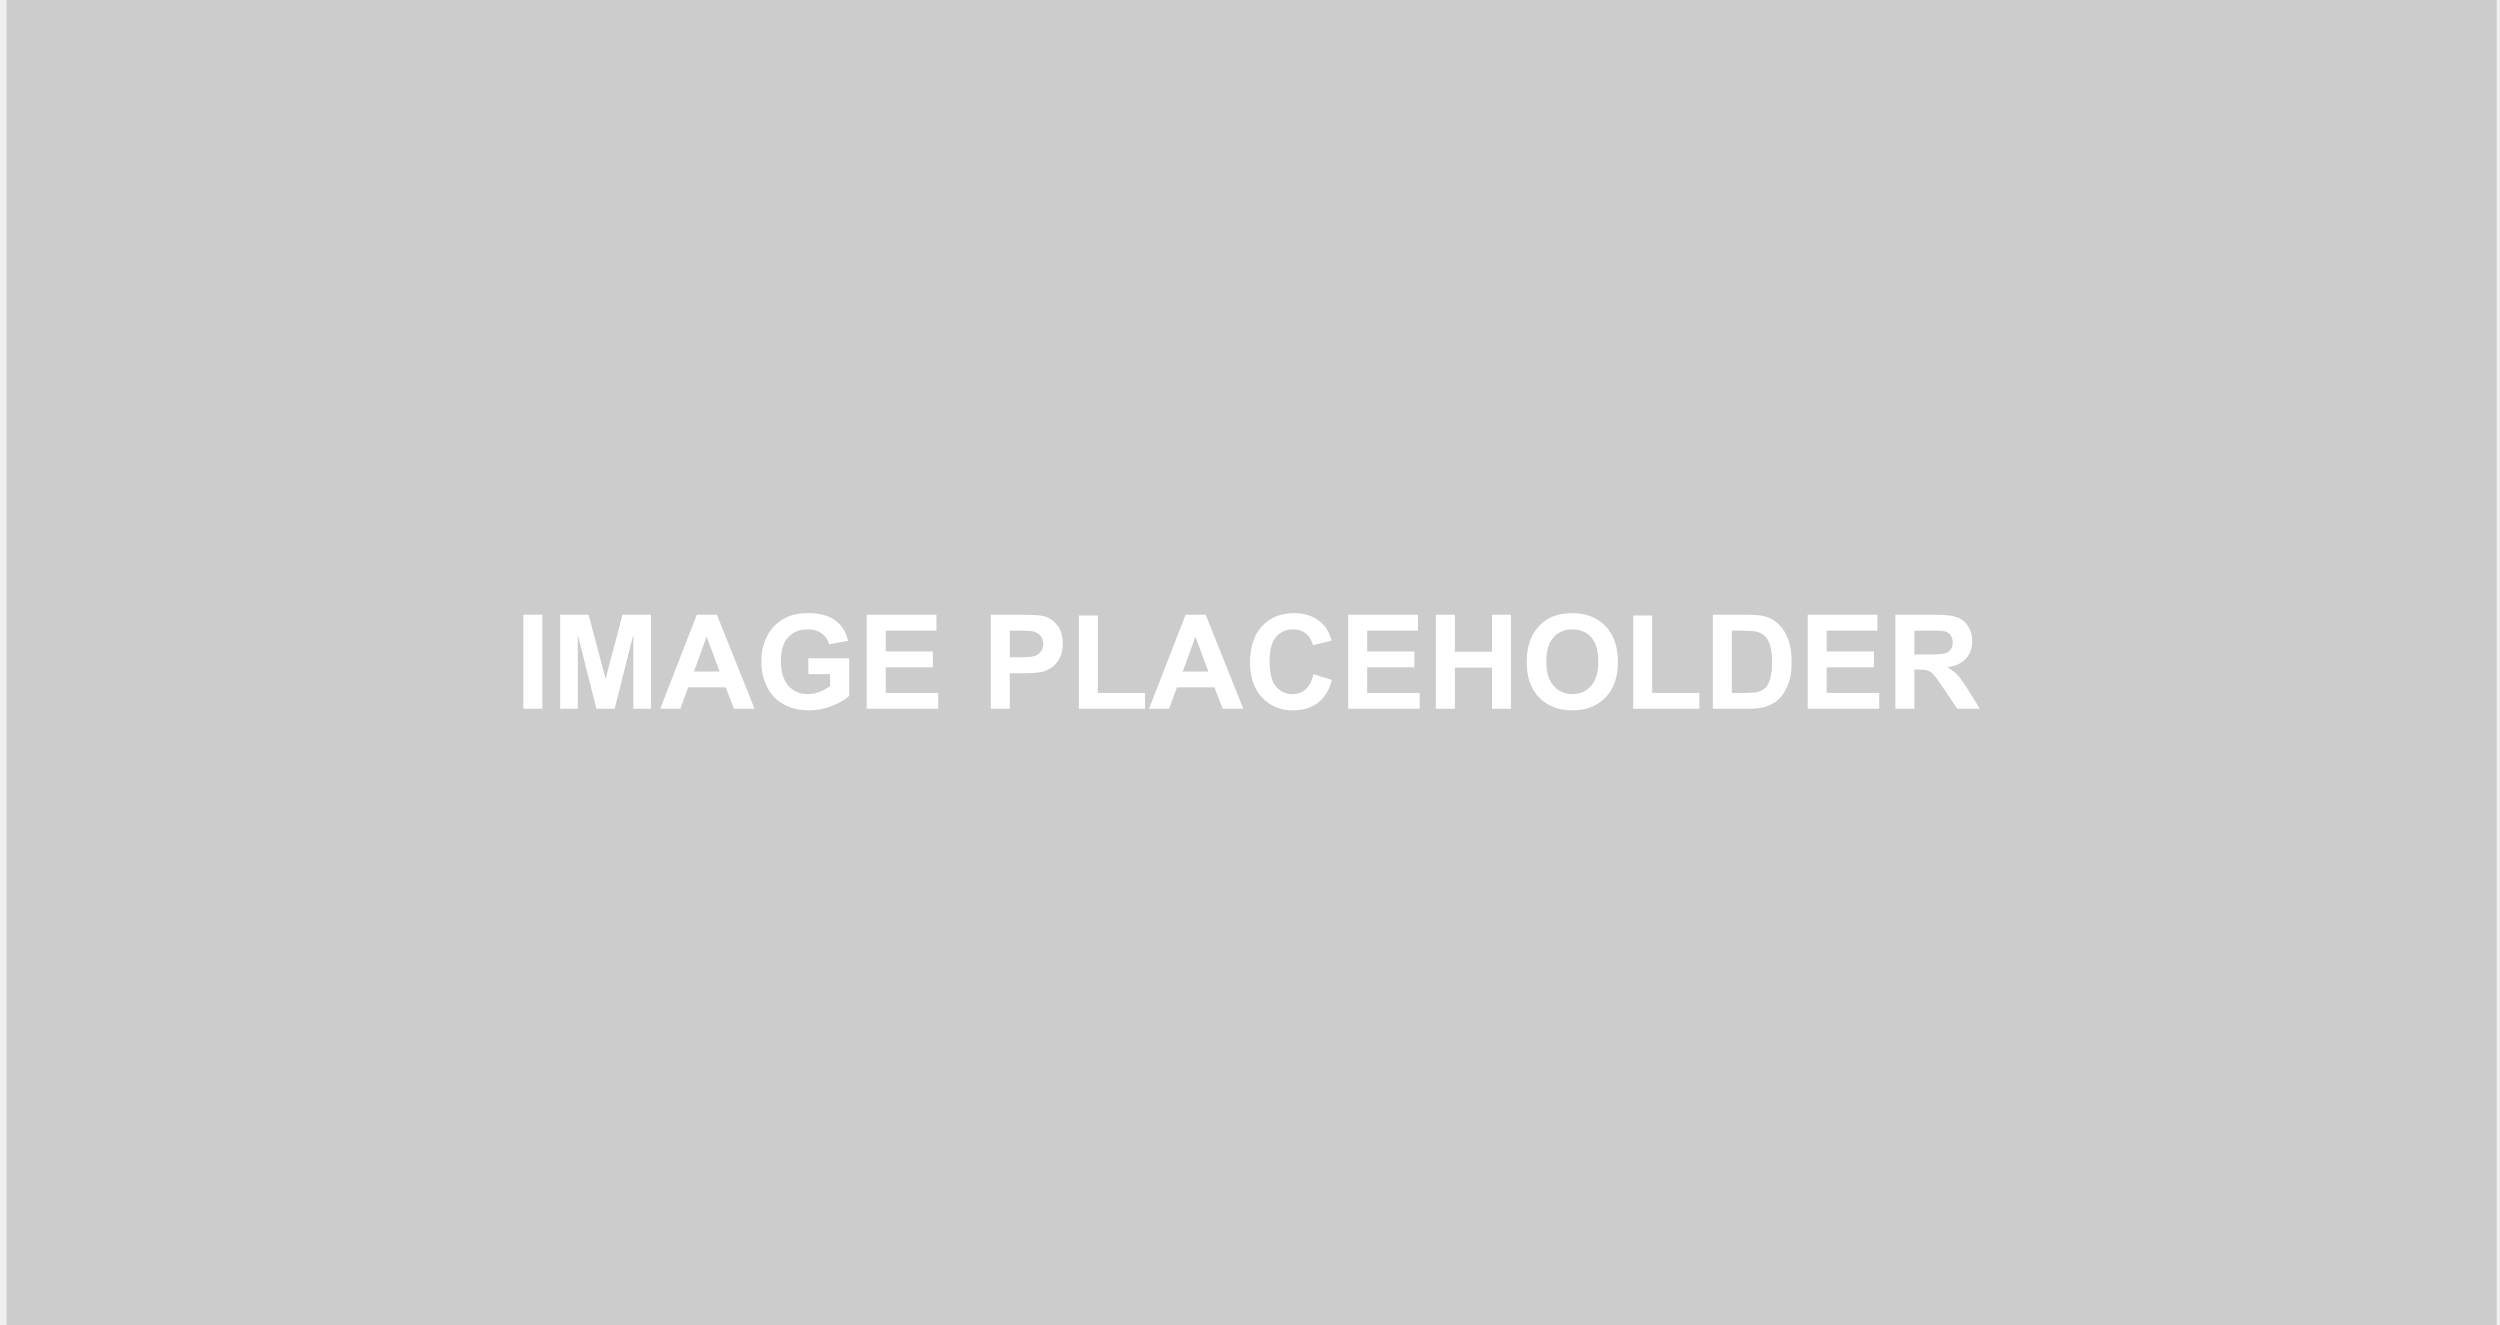
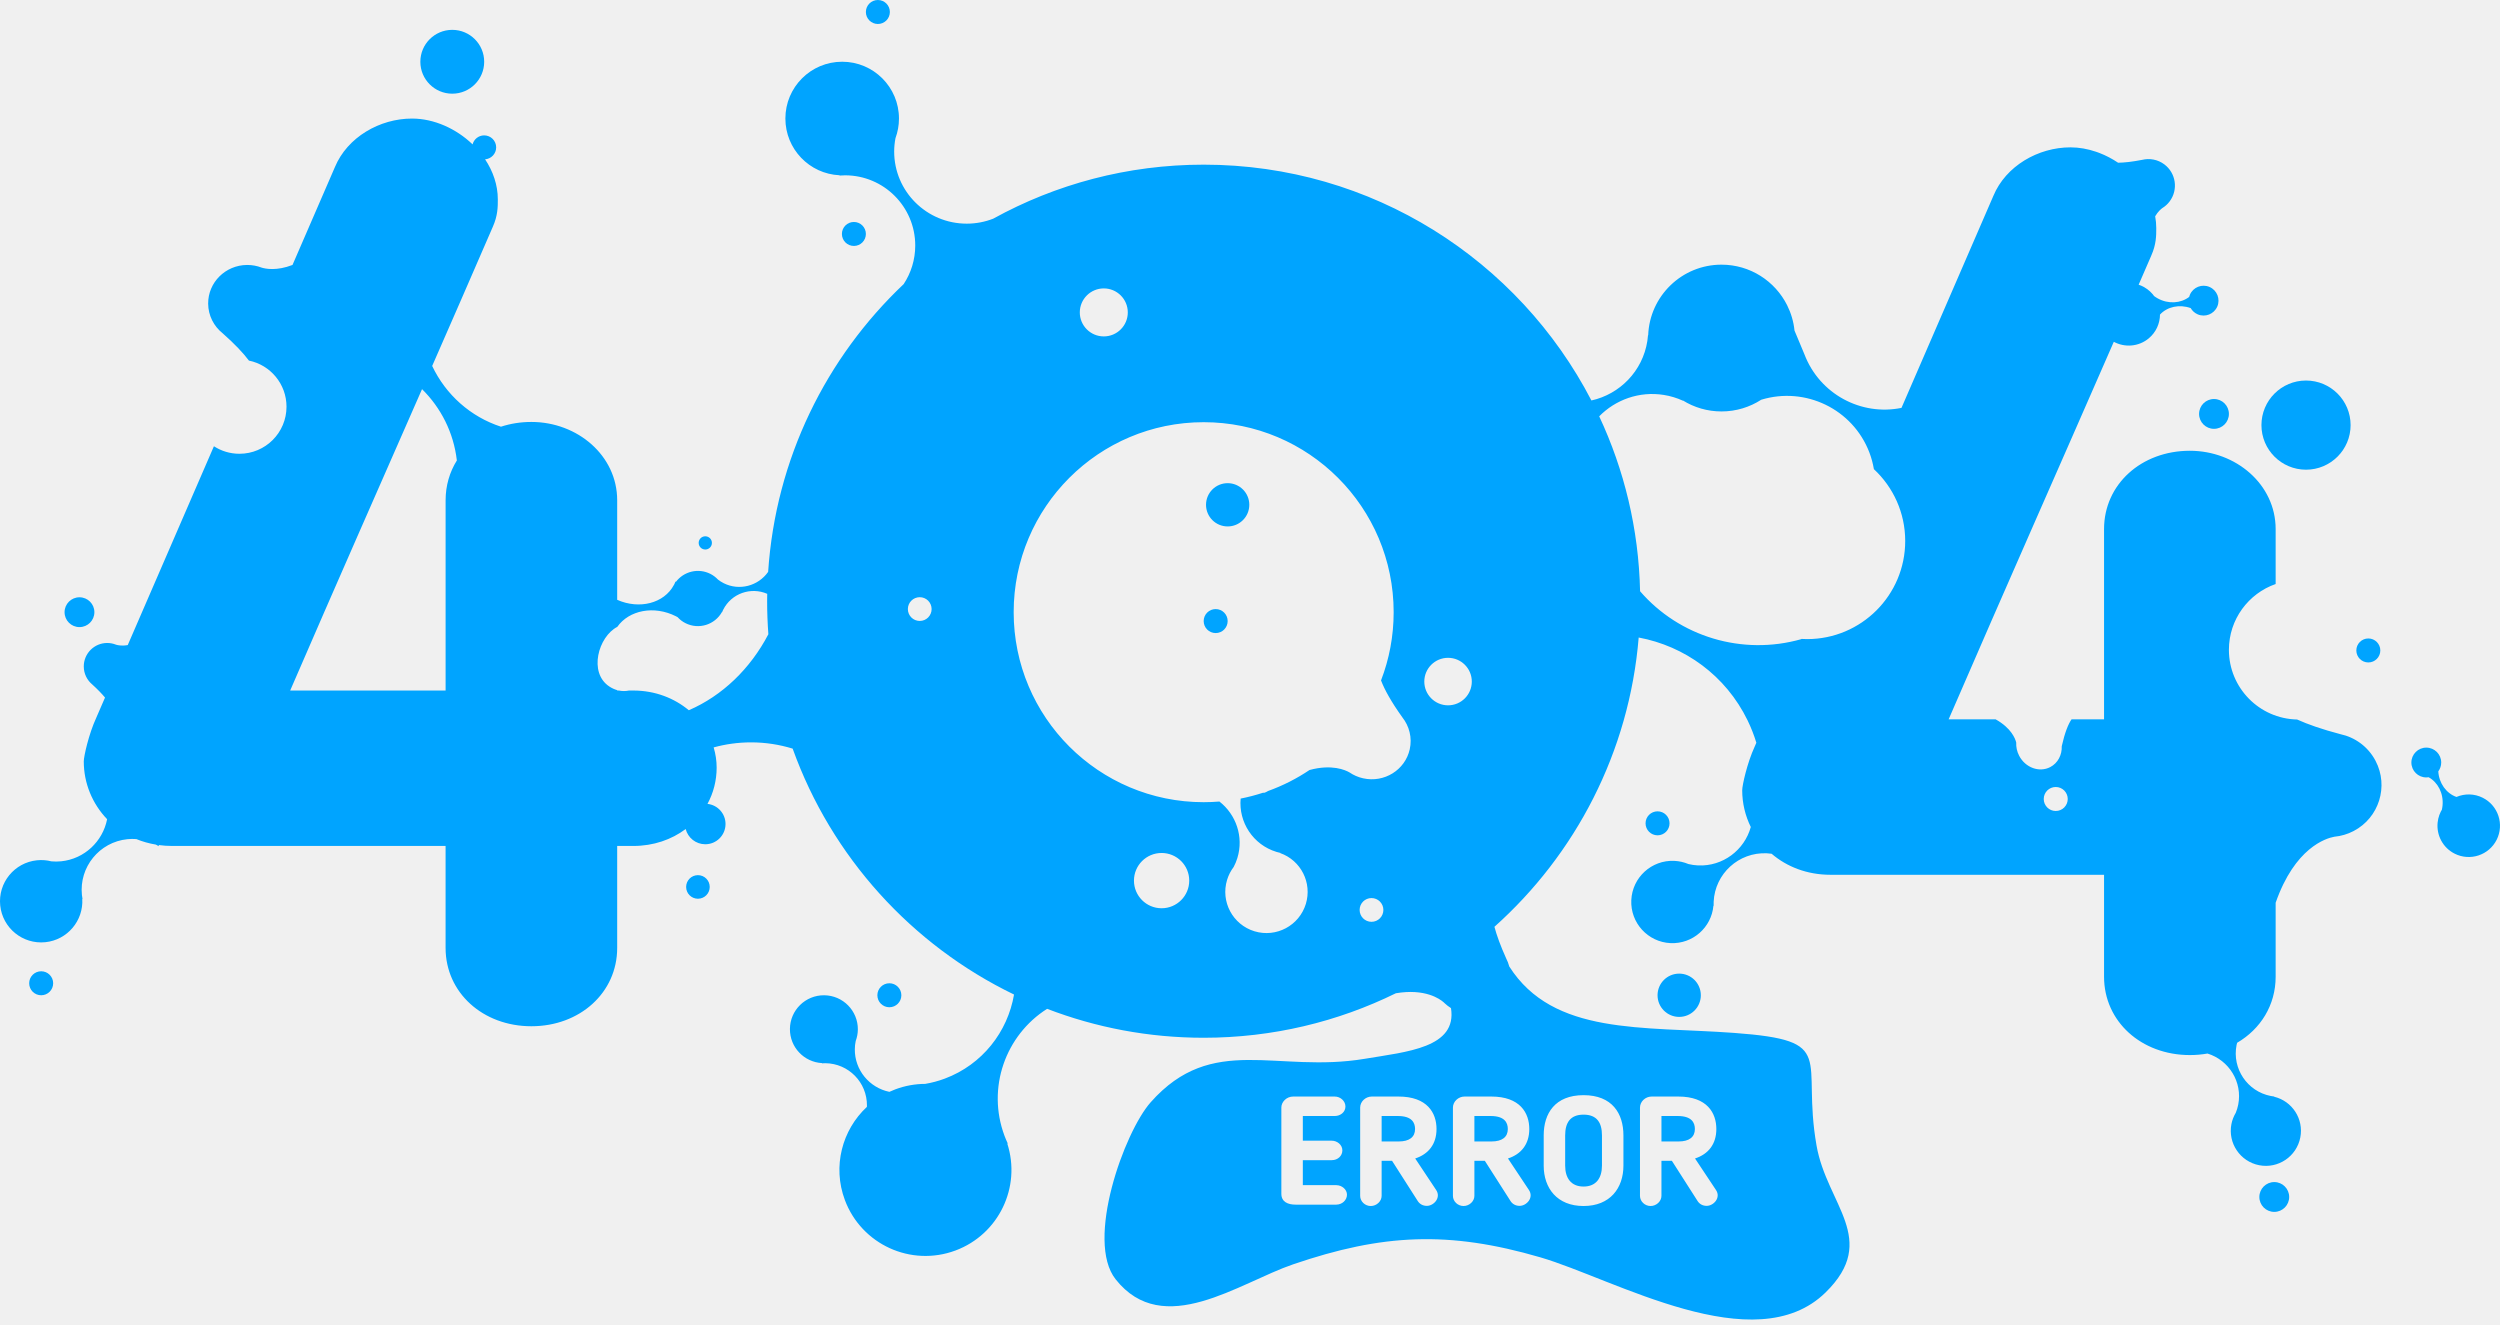
<svg xmlns="http://www.w3.org/2000/svg" version="1.1" id="Layer_1" x="0px" y="0px" width="400px" height="212px" viewBox="0 0 400 212" enable-background="new 0 0 400 212" xml:space="preserve">
-   <rect x="1.047" y="-46.5" fill="#CCCCCC" width="398.426" height="304.756" />
  <g>
-     <path fill="#FFFFFF" d="M83.739,113.396V98.357h3.036v15.039H83.739z" />
-     <path fill="#FFFFFF" d="M89.625,113.396V98.357h4.544l2.73,10.26l2.699-10.26h4.552v15.039h-2.821v-11.839l-2.984,11.839h-2.921   l-2.98-11.839v11.839H89.625z" />
-     <path fill="#FFFFFF" d="M120.729,113.396h-3.305l-1.311-3.418h-6.012l-1.243,3.418h-3.218l5.855-15.039h3.208L120.729,113.396z    M115.137,107.447l-2.074-5.581l-2.03,5.581H115.137z" />
-     <path fill="#FFFFFF" d="M129.333,107.866v-2.532h6.547v5.987c-0.637,0.615-1.561,1.158-2.766,1.626   c-1.208,0.472-2.427,0.706-3.668,0.706c-1.574,0-2.944-0.329-4.114-0.991c-1.167-0.658-2.048-1.603-2.637-2.831   c-0.589-1.226-0.878-2.564-0.878-4.003c0-1.568,0.323-2.958,0.981-4.178c0.656-1.215,1.618-2.149,2.883-2.799   c0.965-0.5,2.163-0.75,3.603-0.75c1.866,0,3.323,0.393,4.372,1.176c1.051,0.779,1.725,1.864,2.028,3.248l-3.018,0.563   c-0.21-0.741-0.608-1.322-1.193-1.749c-0.585-0.428-1.316-0.641-2.189-0.641c-1.329,0-2.383,0.42-3.168,1.259   c-0.781,0.842-1.172,2.092-1.172,3.745c0,1.787,0.395,3.125,1.192,4.017c0.791,0.893,1.832,1.34,3.117,1.34   c0.634,0,1.273-0.127,1.914-0.376c0.64-0.246,1.188-0.552,1.644-0.912v-1.905H129.333z" />
-     <path fill="#FFFFFF" d="M138.676,113.396V98.357h11.153v2.543h-8.113v3.335h7.55v2.534h-7.55v4.096h8.399v2.53H138.676z" />
-     <path fill="#FFFFFF" d="M158.527,113.396V98.357h4.872c1.846,0,3.051,0.077,3.608,0.226c0.864,0.228,1.584,0.718,2.165,1.473   c0.583,0.753,0.876,1.73,0.876,2.928c0,0.924-0.168,1.699-0.506,2.33c-0.335,0.626-0.761,1.125-1.279,1.481   c-0.516,0.361-1.039,0.597-1.57,0.712c-0.726,0.146-1.776,0.216-3.152,0.216h-1.979v5.673H158.527z M161.562,100.9v4.267h1.662   c1.198,0,1.995-0.078,2.401-0.234c0.402-0.157,0.722-0.403,0.948-0.74c0.23-0.335,0.347-0.724,0.347-1.17   c0-0.547-0.163-0.999-0.486-1.35c-0.321-0.359-0.724-0.581-1.221-0.67c-0.359-0.07-1.088-0.104-2.183-0.104H161.562z" />
-     <path fill="#FFFFFF" d="M172.62,113.396V98.479h3.036v12.386h7.55v2.53H172.62z" />
-     <path fill="#FFFFFF" d="M198.928,113.396h-3.303l-1.309-3.418h-6.011l-1.243,3.418h-3.216l5.851-15.039h3.212L198.928,113.396z    M193.341,107.447l-2.072-5.581l-2.028,5.581H193.341z" />
-     <path fill="#FFFFFF" d="M210.162,107.866l2.946,0.934c-0.452,1.646-1.201,2.863-2.252,3.66c-1.051,0.793-2.379,1.193-3.993,1.193   c-1.999,0-3.641-0.682-4.925-2.046c-1.289-1.368-1.932-3.229-1.932-5.597c0-2.502,0.646-4.447,1.939-5.832   c1.292-1.382,2.989-2.078,5.096-2.078c1.844,0,3.335,0.545,4.484,1.632c0.683,0.642,1.202,1.566,1.539,2.77l-3.002,0.718   c-0.183-0.779-0.556-1.397-1.114-1.848c-0.563-0.45-1.253-0.674-2.055-0.674c-1.122,0-2.026,0.4-2.716,1.198   c-0.698,0.803-1.047,2.096-1.047,3.888c0,1.901,0.345,3.254,1.031,4.062c0.686,0.805,1.574,1.213,2.668,1.213   c0.806,0,1.495-0.262,2.078-0.776C209.492,109.771,209.908,108.966,210.162,107.866z" />
-     <path fill="#FFFFFF" d="M215.714,113.396V98.357h11.151v2.543h-8.118v3.335h7.551v2.534h-7.551v4.096h8.399v2.53H215.714z" />
-     <path fill="#FFFFFF" d="M229.735,113.396V98.357h3.038v5.918h5.948v-5.918h3.033v15.039h-3.033v-6.574h-5.948v6.574H229.735z" />
-     <path fill="#FFFFFF" d="M244.277,105.97c0-1.533,0.233-2.817,0.693-3.856c0.333-0.767,0.805-1.457,1.396-2.064   c0.596-0.608,1.237-1.059,1.943-1.354c0.936-0.396,2.019-0.595,3.244-0.595c2.213,0,3.985,0.688,5.317,2.062   c1.328,1.376,1.994,3.287,1.994,5.738c0,2.421-0.658,4.327-1.979,5.695c-1.324,1.372-3.085,2.058-5.294,2.058   c-2.232,0-4.017-0.682-5.333-2.046C244.939,110.239,244.277,108.361,244.277,105.97z M247.409,105.869   c0,1.697,0.393,2.99,1.182,3.87c0.781,0.877,1.781,1.32,2.99,1.32c1.21,0,2.205-0.439,2.982-1.312   c0.773-0.868,1.166-2.181,1.166-3.919c0-1.725-0.377-3.012-1.135-3.86c-0.757-0.845-1.757-1.269-3.014-1.269   c-1.253,0-2.256,0.426-3.021,1.285C247.79,102.844,247.409,104.136,247.409,105.869z" />
-     <path fill="#FFFFFF" d="M261.316,113.396V98.479h3.037v12.386h7.551v2.53H261.316z" />
-     <path fill="#FFFFFF" d="M274.053,98.357h5.552c1.253,0,2.209,0.095,2.863,0.29c0.885,0.255,1.642,0.72,2.269,1.384   c0.63,0.662,1.11,1.475,1.436,2.435c0.333,0.96,0.487,2.146,0.487,3.557c0,1.237-0.146,2.3-0.456,3.198   c-0.377,1.099-0.912,1.979-1.613,2.657c-0.523,0.512-1.237,0.916-2.13,1.197c-0.67,0.214-1.566,0.321-2.688,0.321h-5.719V98.357z    M277.091,100.9v9.965h2.272c0.845,0,1.459-0.051,1.836-0.146c0.491-0.123,0.899-0.337,1.229-0.622   c0.317-0.298,0.583-0.781,0.79-1.456c0.202-0.674,0.309-1.59,0.309-2.755c0-1.16-0.106-2.05-0.309-2.677   c-0.207-0.623-0.492-1.106-0.861-1.456c-0.368-0.349-0.836-0.584-1.407-0.706c-0.421-0.097-1.253-0.147-2.49-0.147H277.091z" />
-     <path fill="#FFFFFF" d="M289.236,113.396V98.357h11.151v2.543h-8.113v3.335h7.55v2.534h-7.55v4.096h8.402v2.53H289.236z" />
-     <path fill="#FFFFFF" d="M303.263,113.396V98.357h6.388c1.606,0,2.776,0.137,3.506,0.408c0.729,0.27,1.309,0.75,1.745,1.439   c0.439,0.69,0.658,1.479,0.658,2.37c0,1.128-0.329,2.06-0.995,2.795c-0.663,0.733-1.654,1.196-2.971,1.39   c0.654,0.381,1.193,0.803,1.626,1.261c0.424,0.462,0.999,1.271,1.725,2.444l1.836,2.931h-3.628l-2.197-3.271   c-0.781-1.17-1.312-1.903-1.602-2.209c-0.285-0.305-0.587-0.513-0.916-0.63c-0.317-0.113-0.825-0.169-1.526-0.169h-0.615v6.279   H303.263z M306.296,104.717h2.249c1.459,0,2.363-0.058,2.731-0.185c0.357-0.125,0.643-0.337,0.845-0.636   c0.21-0.299,0.31-0.676,0.31-1.126c0-0.506-0.135-0.914-0.404-1.226c-0.27-0.315-0.65-0.512-1.146-0.591   c-0.246-0.034-0.983-0.054-2.217-0.054h-2.367V104.717z" />
+     <path fill="#00A4FF" d="M253.371,189.848c2.012,0,2.943-1.375,2.943-3.337v-4.857c0-1.987-0.784-3.312-2.943-3.312   c-2.16,0-2.944,1.324-2.944,3.312v4.857C250.427,188.473,251.359,189.848,253.371,189.848z" />
+     <path fill="#00A4FF" d="M223.661,178.562h-2.6v4.072h2.747c1.694,0,2.602-0.711,2.602-1.987   C226.41,179.617,225.894,178.562,223.661,178.562z" />
+     <path fill="#00A4FF" d="M271.182,180.647c0-1.03-0.516-2.085-2.749-2.085h-2.6v4.072h2.748   C270.274,182.635,271.182,181.924,271.182,180.647z" />
+     <path fill="#00A4FF" d="M235.903,178.562v4.072h2.747c1.693,0,2.601-0.711,2.601-1.987c0-1.03-0.516-2.085-2.748-2.085H235.903z" />
+     <circle fill="#00A4FF" cx="111.669" cy="141.911" r="1.887" />
+     <circle fill="#00A4FF" cx="112.847" cy="86.865" r="1.059" />
+     <circle fill="#00A4FF" cx="268.67" cy="159.242" r="3.463" />
+     <circle fill="#00A4FF" cx="196.426" cy="80.768" r="3.462" />
+     <circle fill="#00A4FF" cx="136.623" cy="37.433" r="1.918" />
+     <circle fill="#00A4FF" cx="142.298" cy="159.241" r="1.919" />
+     <circle fill="#00A4FF" cx="6.588" cy="157.323" r="1.919" />
+     <circle fill="#00A4FF" cx="140.46" cy="1.919" r="1.919" />
+     <circle fill="#00A4FF" cx="265.208" cy="131.732" r="1.919" />
+     <circle fill="#00A4FF" cx="194.507" cy="99.371" r="1.919" />
+     <circle fill="#00A4FF" cx="368.963" cy="68.018" r="7.133" />
+     <circle fill="#00A4FF" cx="354.239" cy="66.228" r="2.386" />
+     <path fill="#00A4FF" d="M397.248,127.646c-1.371-0.691-2.906-0.69-4.217-0.133c-1.629-0.576-2.787-2.189-2.906-4.092   c0.293-0.396,0.469-0.886,0.469-1.416c0-1.318-1.068-2.387-2.387-2.387c-1.316,0-2.387,1.068-2.387,2.387   c0,1.316,1.07,2.385,2.387,2.385c0.129,0,0.254-0.013,0.377-0.032c1.471,0.814,2.404,2.573,2.223,4.518   c-0.02,0.235-0.061,0.464-0.111,0.687c-0.059,0.098-0.117,0.195-0.17,0.299c-0.186,0.367-0.316,0.749-0.406,1.135   c-0.047,0.207-0.08,0.416-0.102,0.625c-0.197,1.998,0.82,4.004,2.723,4.963c2.467,1.244,5.477,0.254,6.723-2.215   C400.707,131.902,399.717,128.893,397.248,127.646z" />
+     <circle fill="#00A4FF" cx="363.883" cy="191.517" r="2.386" />
+     <circle fill="#00A4FF" cx="12.716" cy="97.951" r="2.386" />
+     <circle fill="#00A4FF" cx="72.363" cy="9.883" r="5.107" />
+     <path fill="#00A4FF" d="M374.449,117.463c-2.936-0.773-5.186-1.562-6.91-2.342c-6.049-0.127-10.914-5.067-10.914-11.147   c0-4.872,3.125-9.011,7.479-10.531v-8.787c0-7.162-6.369-12.534-13.729-12.534c-7.76,0-13.727,5.372-13.727,12.534v30.439h-5.203   c-0.525,0.768-1.07,2.094-1.566,4.299c0.053,1.385-0.611,2.697-1.836,3.337c-1.748,0.914-3.977,0.107-4.975-1.804   c-0.361-0.686-0.508-1.422-0.473-2.125c-0.158-0.641-0.799-2.309-3.291-3.707h-7.524c9.476-21.895,17.479-39.904,26.429-60.408   c1.744,0.947,3.965,0.801,5.586-0.545c1.18-0.981,1.793-2.39,1.803-3.813c1.178-1.264,3.121-1.681,4.912-1.033   c0.248,0.427,0.625,0.783,1.111,0.995c1.209,0.526,2.613-0.028,3.141-1.236c0.525-1.208-0.027-2.614-1.236-3.14   c-1.207-0.525-2.613,0.028-3.139,1.236c-0.051,0.117-0.09,0.237-0.121,0.357c-1.332,1.024-3.318,1.178-5.029,0.237   c-0.207-0.113-0.4-0.241-0.586-0.377c-0.064-0.093-0.131-0.186-0.203-0.275c-0.266-0.318-0.564-0.588-0.881-0.824   c-0.17-0.126-0.348-0.241-0.531-0.344c-0.273-0.152-0.559-0.274-0.852-0.372c0.494-1.136,0.99-2.278,1.49-3.435   c0.143-0.329,0.283-0.656,0.428-0.986c0.035-0.083,0.07-0.164,0.105-0.246c0.795-1.791,0.795-3.183,0.795-4.377   c0-0.644-0.059-1.279-0.174-1.902c0.449-0.761,0.928-1.159,1.146-1.315c0.445-0.274,0.846-0.632,1.178-1.078   c1.396-1.877,1.004-4.53-0.873-5.925c-1.053-0.781-2.35-1.001-3.531-0.714c-1.604,0.314-2.863,0.448-3.852,0.461   c-0.945-0.636-1.959-1.166-3.01-1.57c-0.164-0.062-0.328-0.122-0.492-0.178c-1.34-0.458-2.734-0.712-4.119-0.712   c-5.174,0-10.346,2.985-12.334,7.759l-14.703,33.925c-6.444,1.322-13.091-2.191-15.526-8.56c-0.317-0.829-0.988-2.308-1.591-3.807   c-0.146-1.445-0.557-2.812-1.179-4.054c0-0.001,0-0.002,0-0.003v0.001c-1.928-3.848-5.904-6.491-10.502-6.491   c-6.342,0-11.506,5.029-11.731,11.315c-0.01-0.007-0.02-0.016-0.029-0.023c-0.023,0.307-0.056,0.614-0.104,0.923   c-0.763,4.848-4.43,8.515-8.95,9.514c-11.626-22.414-35.042-37.73-62.036-37.73c-12.213,0-23.69,3.138-33.679,8.645   c-1.311,0.511-2.736,0.795-4.229,0.795c-6.414,0-11.614-5.165-11.614-11.537c0-0.732,0.075-1.447,0.208-2.142   c0.361-0.979,0.559-2.037,0.559-3.142c0-5.019-4.069-9.087-9.087-9.087c-5.018,0-9.086,4.068-9.086,9.087   c0,4.88,3.847,8.86,8.674,9.077c-0.008,0.017-0.018,0.032-0.026,0.049c0.297-0.024,0.596-0.039,0.899-0.039   c6.203,0,11.23,5.028,11.23,11.23c0,2.282-0.682,4.403-1.851,6.175C132.198,57.188,124.104,73.4,122.903,91.5   c-1.583,2.254-4.604,3.077-7.12,1.808c-0.327-0.165-0.628-0.359-0.907-0.576c-0.343-0.362-0.748-0.676-1.218-0.914   c-1.937-0.977-4.25-0.391-5.511,1.281c-0.02-0.023-0.038-0.048-0.057-0.071c-0.061,0.153-0.127,0.305-0.202,0.455   c-0.022,0.038-0.043,0.076-0.065,0.114c-1.564,2.937-5.529,3.953-9.073,2.373V80.046c0-7.163-6.367-12.534-13.728-12.534   c-1.727,0-3.363,0.268-4.867,0.76c-4.852-1.573-8.834-5.121-11.006-9.719c3.121-7.123,6.319-14.45,9.706-22.275   c0.796-1.791,0.796-3.183,0.796-4.377c0-2.307-0.768-4.502-2.036-6.41c0.991-0.075,1.772-0.901,1.772-1.912   c0-1.059-0.859-1.918-1.918-1.918c-0.894,0-1.643,0.612-1.856,1.439c-2.617-2.52-6.179-4.13-9.689-4.13   c-5.173,0-10.346,2.984-12.335,7.759l-6.789,15.664c-2.533,0.981-4.313,0.617-4.921,0.432c-0.728-0.282-1.519-0.438-2.348-0.432   c-3.462,0.023-6.249,2.799-6.226,6.197c0.014,1.911,0.914,3.613,2.315,4.732c1.965,1.734,3.308,3.174,4.208,4.373   c3.432,0.703,6.013,3.739,6.013,7.378c0,4.16-3.372,7.531-7.532,7.531c-1.505,0-2.906-0.443-4.082-1.204L20.44,103.212   c-0.951,0.173-1.613,0.023-1.883-0.063c-0.434-0.175-0.906-0.273-1.402-0.273c-2.072,0-3.752,1.68-3.752,3.751   c0,1.16,0.527,2.197,1.354,2.884c0.874,0.797,1.539,1.49,2.046,2.098l-1.41,3.253c-1.194,2.586-1.99,6.167-1.99,6.963   c0,3.485,1.37,6.78,3.736,9.247c-0.691,3.535-3.605,6.354-7.353,6.736c-0.529,0.055-1.05,0.053-1.561,0.008   c-0.733-0.188-1.51-0.252-2.307-0.171c-3.62,0.37-6.254,3.603-5.884,7.223c0.37,3.62,3.603,6.254,7.222,5.884   c3.521-0.359,6.107-3.428,5.907-6.926c0.012,0.006,0.025,0.012,0.038,0.017c-0.039-0.212-0.071-0.427-0.094-0.645   c-0.458-4.474,2.798-8.47,7.272-8.927c0.484-0.05,0.961-0.053,1.431-0.019c0.977,0.402,2.023,0.7,3.127,0.884   c0.154,0.08,0.308,0.162,0.456,0.252c0.004-0.06,0.005-0.119,0.008-0.18c0.687,0.094,1.396,0.145,2.125,0.145h43.768v16.314   c0,7.162,5.969,12.533,13.728,12.533c7.759,0,13.728-5.371,13.728-12.533v-16.314h2.586c3.219,0,6.11-1.012,8.373-2.709   c0.355,1.391,1.606,2.424,3.108,2.437c1.79,0.016,3.252-1.423,3.267-3.212c0.015-1.68-1.25-3.07-2.886-3.248   c0.939-1.732,1.466-3.702,1.466-5.801c0-1.109-0.168-2.195-0.479-3.235c1.92-0.526,3.925-0.806,5.989-0.806   c2.303,0,4.532,0.351,6.651,1.001c6.203,17.29,19.027,31.425,35.419,39.345c-1.013,5.949-5.053,11.205-11.086,13.457   c-1.031,0.385-2.075,0.66-3.122,0.84c-1.589,0.004-3.205,0.283-4.781,0.872c-0.326,0.122-0.642,0.258-0.953,0.401   c-3.181-0.654-5.56-3.467-5.531-6.815c0.003-0.451,0.054-0.891,0.142-1.317c0.213-0.574,0.337-1.191,0.343-1.84   c0.026-3.002-2.386-5.455-5.387-5.48c-3.002-0.026-5.456,2.386-5.481,5.387c-0.025,2.92,2.257,5.315,5.145,5.467   c-0.006,0.013-0.013,0.025-0.02,0.037c0.177-0.014,0.356-0.021,0.538-0.02c3.709,0.033,6.691,3.066,6.659,6.775   c0,0.072-0.008,0.145-0.011,0.217c-3.956,3.681-5.529,9.516-3.522,14.893c2.658,7.12,10.584,10.738,17.705,8.08   c6.924-2.585,10.534-10.151,8.283-17.115c0.028,0.004,0.056,0.01,0.084,0.012c-0.191-0.408-0.371-0.824-0.531-1.254   c-2.864-7.67,0.167-16.098,6.821-20.31c7.775,2.987,16.219,4.63,25.047,4.63c11.034,0,21.47-2.562,30.749-7.12   c4.654-0.788,7.015,0.888,7.644,1.438c0.056,0.057,0.117,0.111,0.176,0.167c0.303,0.286,0.641,0.543,1.004,0.771   c1.002,6.352-7.042,6.975-13.784,8.107c-14.117,2.373-24.388-4.176-34.259,6.949c-4.253,4.793-10.486,22.168-5.62,28.328   c7.624,9.649,19.745,0.562,28.438-2.401c14.269-4.864,24.831-5.397,39.53-1.105c11.784,3.44,34.345,16.714,45.648,5.599   c8.602-8.46,0.189-14.02-1.466-23.488c-2.473-14.148,3.564-16.786-13.162-18.021c-14.698-1.085-28.972,0.428-36.004-10.634   c-0.114-0.439-0.276-0.867-0.486-1.272c-0.925-2.049-1.525-3.716-1.884-5.072c12.958-11.582,21.568-27.925,23.08-46.284   c7.321,1.36,13.927,6.055,17.43,13.268c0.567,1.17,1.03,2.363,1.396,3.568l-0.275,0.635c-1.193,2.586-1.988,6.166-1.988,6.963   c0,2.073,0.486,4.078,1.374,5.883c-1.022,3.695-4.47,6.329-8.438,6.148c-0.529-0.025-1.046-0.104-1.545-0.223   c-0.697-0.293-1.457-0.471-2.254-0.507c-3.635-0.167-6.716,2.644-6.882,6.278c-0.167,3.635,2.645,6.715,6.278,6.883   c3.537,0.16,6.546-2.494,6.861-5.982c0.013,0.007,0.023,0.015,0.036,0.021c-0.008-0.215-0.01-0.434,0.002-0.652   c0.204-4.491,4.012-7.967,8.505-7.761c0.261,0.012,0.515,0.039,0.769,0.074c2.423,2.073,5.659,3.365,9.42,3.365h43.769v16.313   c0,7.162,5.967,12.533,13.727,12.533c0.975,0,1.92-0.085,2.828-0.246c3.449,1.07,5.615,4.57,4.914,8.172   c-0.09,0.457-0.225,0.893-0.393,1.309c-0.324,0.543-0.568,1.148-0.697,1.805c-0.592,3.045,1.395,5.992,4.438,6.584   c3.045,0.593,5.99-1.395,6.584-4.438c0.576-2.96-1.289-5.822-4.193-6.522c0.008-0.011,0.018-0.021,0.027-0.032   c-0.184-0.021-0.365-0.047-0.551-0.083c-3.76-0.731-6.217-4.375-5.484-8.137c0.025-0.129,0.059-0.253,0.092-0.379   c3.748-2.187,6.164-6.013,6.164-10.565v-11.84c3.066-8.785,8.01-10.307,9.393-10.563c1.047-0.097,2.094-0.394,3.082-0.911   c4.07-2.126,5.643-7.15,3.516-11.218C378.9,119.458,376.789,117.959,374.449,117.463z M71.296,80.046v30.438H46.428   c7.562-17.469,14.184-32.461,21.097-48.223c3.021,2.977,5.06,6.957,5.572,11.414C71.949,75.52,71.296,77.685,71.296,80.046z    M110.21,113.638c-2.328-1.94-5.412-3.153-8.873-3.153h-0.694c-0.529,0.106-1.075,0.115-1.623,0h-0.27v-0.065   c-0.413-0.114-0.824-0.298-1.231-0.563c-3.415-2.219-1.776-8.004,1.246-9.557c1.879-2.678,5.885-3.463,9.375-1.702   c0.095,0.048,0.185,0.1,0.276,0.15c0.351,0.382,0.771,0.712,1.262,0.959c2.119,1.069,4.685,0.267,5.836-1.782   c0.006,0.009,0.012,0.019,0.018,0.027c0.055-0.134,0.114-0.268,0.18-0.398c1.311-2.598,4.411-3.688,7.044-2.543   c-0.007,0.395-0.015,0.789-0.015,1.185c0,1.777,0.068,3.538,0.198,5.281C120.06,106.992,115.578,111.317,110.21,113.638z    M147.159,99.352c-1.05,0-1.9-0.851-1.9-1.9s0.85-1.901,1.9-1.901c1.049,0,1.9,0.852,1.9,1.901S148.208,99.352,147.159,99.352z    M176.608,46.146c2.12,0,3.839,1.719,3.839,3.84c0,2.121-1.719,3.839-3.839,3.839c-2.121,0-3.84-1.719-3.84-3.839   C172.768,47.865,174.487,46.146,176.608,46.146z M185.856,145.32c-2.443,0-4.422-1.979-4.422-4.422   c0-2.441,1.979-4.422,4.422-4.422c2.442,0,4.422,1.98,4.422,4.422C190.278,143.341,188.298,145.32,185.856,145.32z M219.441,147.49   c-1.051,0-1.901-0.851-1.901-1.9c0-1.049,0.85-1.9,1.901-1.9c1.049,0,1.899,0.852,1.899,1.9   C221.34,146.64,220.49,147.49,219.441,147.49z M225.558,119.891c-0.742,3.316-4.081,5.393-7.461,4.637   c-0.809-0.18-1.543-0.51-2.188-0.948c-0.646-0.372-2.809-1.353-6.389-0.377c-2.044,1.374-4.266,2.505-6.622,3.354   c-0.445,0.263-0.7,0.345-0.786,0.271c-1.174,0.386-2.377,0.703-3.608,0.945c-0.349,3.766,1.975,7.387,5.734,8.531   c0.209,0.064,0.42,0.117,0.631,0.164c-0.01,0.009-0.021,0.018-0.03,0.028c3.302,1.169,5.128,4.743,4.097,8.128   c-1.063,3.48-4.742,5.44-8.224,4.379c-3.481-1.061-5.44-4.742-4.378-8.223c0.233-0.765,0.592-1.457,1.05-2.059   c0.239-0.454,0.442-0.935,0.597-1.442c1.038-3.402-0.214-6.958-2.875-9.034c-0.832,0.068-1.67,0.105-2.519,0.105   c-16.791,0-30.4-13.611-30.4-30.4s13.609-30.399,30.4-30.399s30.398,13.61,30.398,30.399c0,3.849-0.715,7.529-2.02,10.918   c0.562,1.475,1.614,3.392,3.403,5.895C225.481,116.168,225.975,118.027,225.558,119.891z M213.8,192.742h-6.502   c-1.203,0-2.281-0.417-2.281-1.742v-13.812c0-0.858,0.81-1.741,1.889-1.741h6.648c0.932,0,1.716,0.735,1.716,1.594   c0,0.884-0.784,1.521-1.716,1.521h-5.103v3.949h4.636c0.859,0,1.692,0.662,1.692,1.547c0,0.883-0.734,1.569-1.692,1.569h-4.636   v3.999h5.349c0.906,0,1.715,0.686,1.715,1.521C215.515,192.031,214.731,192.742,213.8,192.742z M228.298,192.938   c-0.614,0-1.13-0.269-1.449-0.76l-4.12-6.451h-1.669v5.617c0,0.859-0.809,1.619-1.742,1.619c-0.909,0-1.692-0.735-1.692-1.619   v-14.131c0-0.957,0.858-1.766,1.864-1.766h4.269c4.612,0,6.084,2.625,6.084,5.2c0,2.429-1.3,4.023-3.411,4.71l3.361,5.055   C230.603,191.639,229.402,192.938,228.298,192.938z M262.398,177.213c0-0.957,0.857-1.766,1.864-1.766h4.269   c4.612,0,6.084,2.625,6.084,5.2c0,2.429-1.299,4.023-3.411,4.71l3.361,5.055c0.812,1.227-0.393,2.525-1.495,2.525   c-0.614,0-1.128-0.269-1.449-0.76l-4.122-6.451h-1.667v5.617c0,0.859-0.809,1.619-1.743,1.619c-0.907,0-1.692-0.735-1.692-1.619   V177.213z M246.992,181.653c0-3.483,1.791-6.427,6.378-6.427c4.587,0,6.378,2.943,6.378,6.427v4.857   c0,3.582-2.135,6.452-6.378,6.452c-4.244,0-6.378-2.87-6.378-6.452V181.653z M227.888,109.051c0-2.098,1.702-3.8,3.8-3.8   c2.099,0,3.8,1.702,3.8,3.8c0,2.1-1.701,3.801-3.8,3.801C229.589,112.852,227.888,111.15,227.888,109.051z M244.686,180.647   c0,2.429-1.3,4.023-3.41,4.71l3.36,5.055c0.811,1.227-0.392,2.525-1.496,2.525c-0.614,0-1.13-0.269-1.448-0.76l-4.121-6.451h-1.668   v5.617c0,0.859-0.81,1.619-1.742,1.619c-0.908,0-1.692-0.735-1.692-1.619v-14.131c0-0.957,0.858-1.766,1.864-1.766h4.269   C243.214,175.447,244.686,178.072,244.686,180.647z M289.136,102.256c-0.308,0-0.613-0.012-0.919-0.029l-0.015,0.038   c-9.415,2.678-19.502-0.387-25.788-7.665c-0.223-9.989-2.547-19.458-6.541-27.989c2.603-2.646,6.387-4.043,10.317-3.425   c1.093,0.172,2.126,0.491,3.085,0.93c0-0.011-0.001-0.022-0.001-0.034c1.791,1.108,3.903,1.749,6.165,1.749   c2.343,0,4.524-0.689,6.356-1.872c7.044-2.152,14.643,1.473,17.305,8.437c0.336,0.88,0.569,1.772,0.721,2.667   c3.081,2.867,5.013,6.955,5.013,11.495C304.835,95.228,297.806,102.256,289.136,102.256z M328.918,129.758   c-1.061,0-1.92-0.859-1.92-1.92c0-1.059,0.859-1.918,1.92-1.918s1.92,0.859,1.92,1.918   C330.838,128.898,329.979,129.758,328.918,129.758z" />
+     <circle fill="#00A4FF" cx="378.932" cy="104.073" r="1.919" />
  </g>
</svg>
